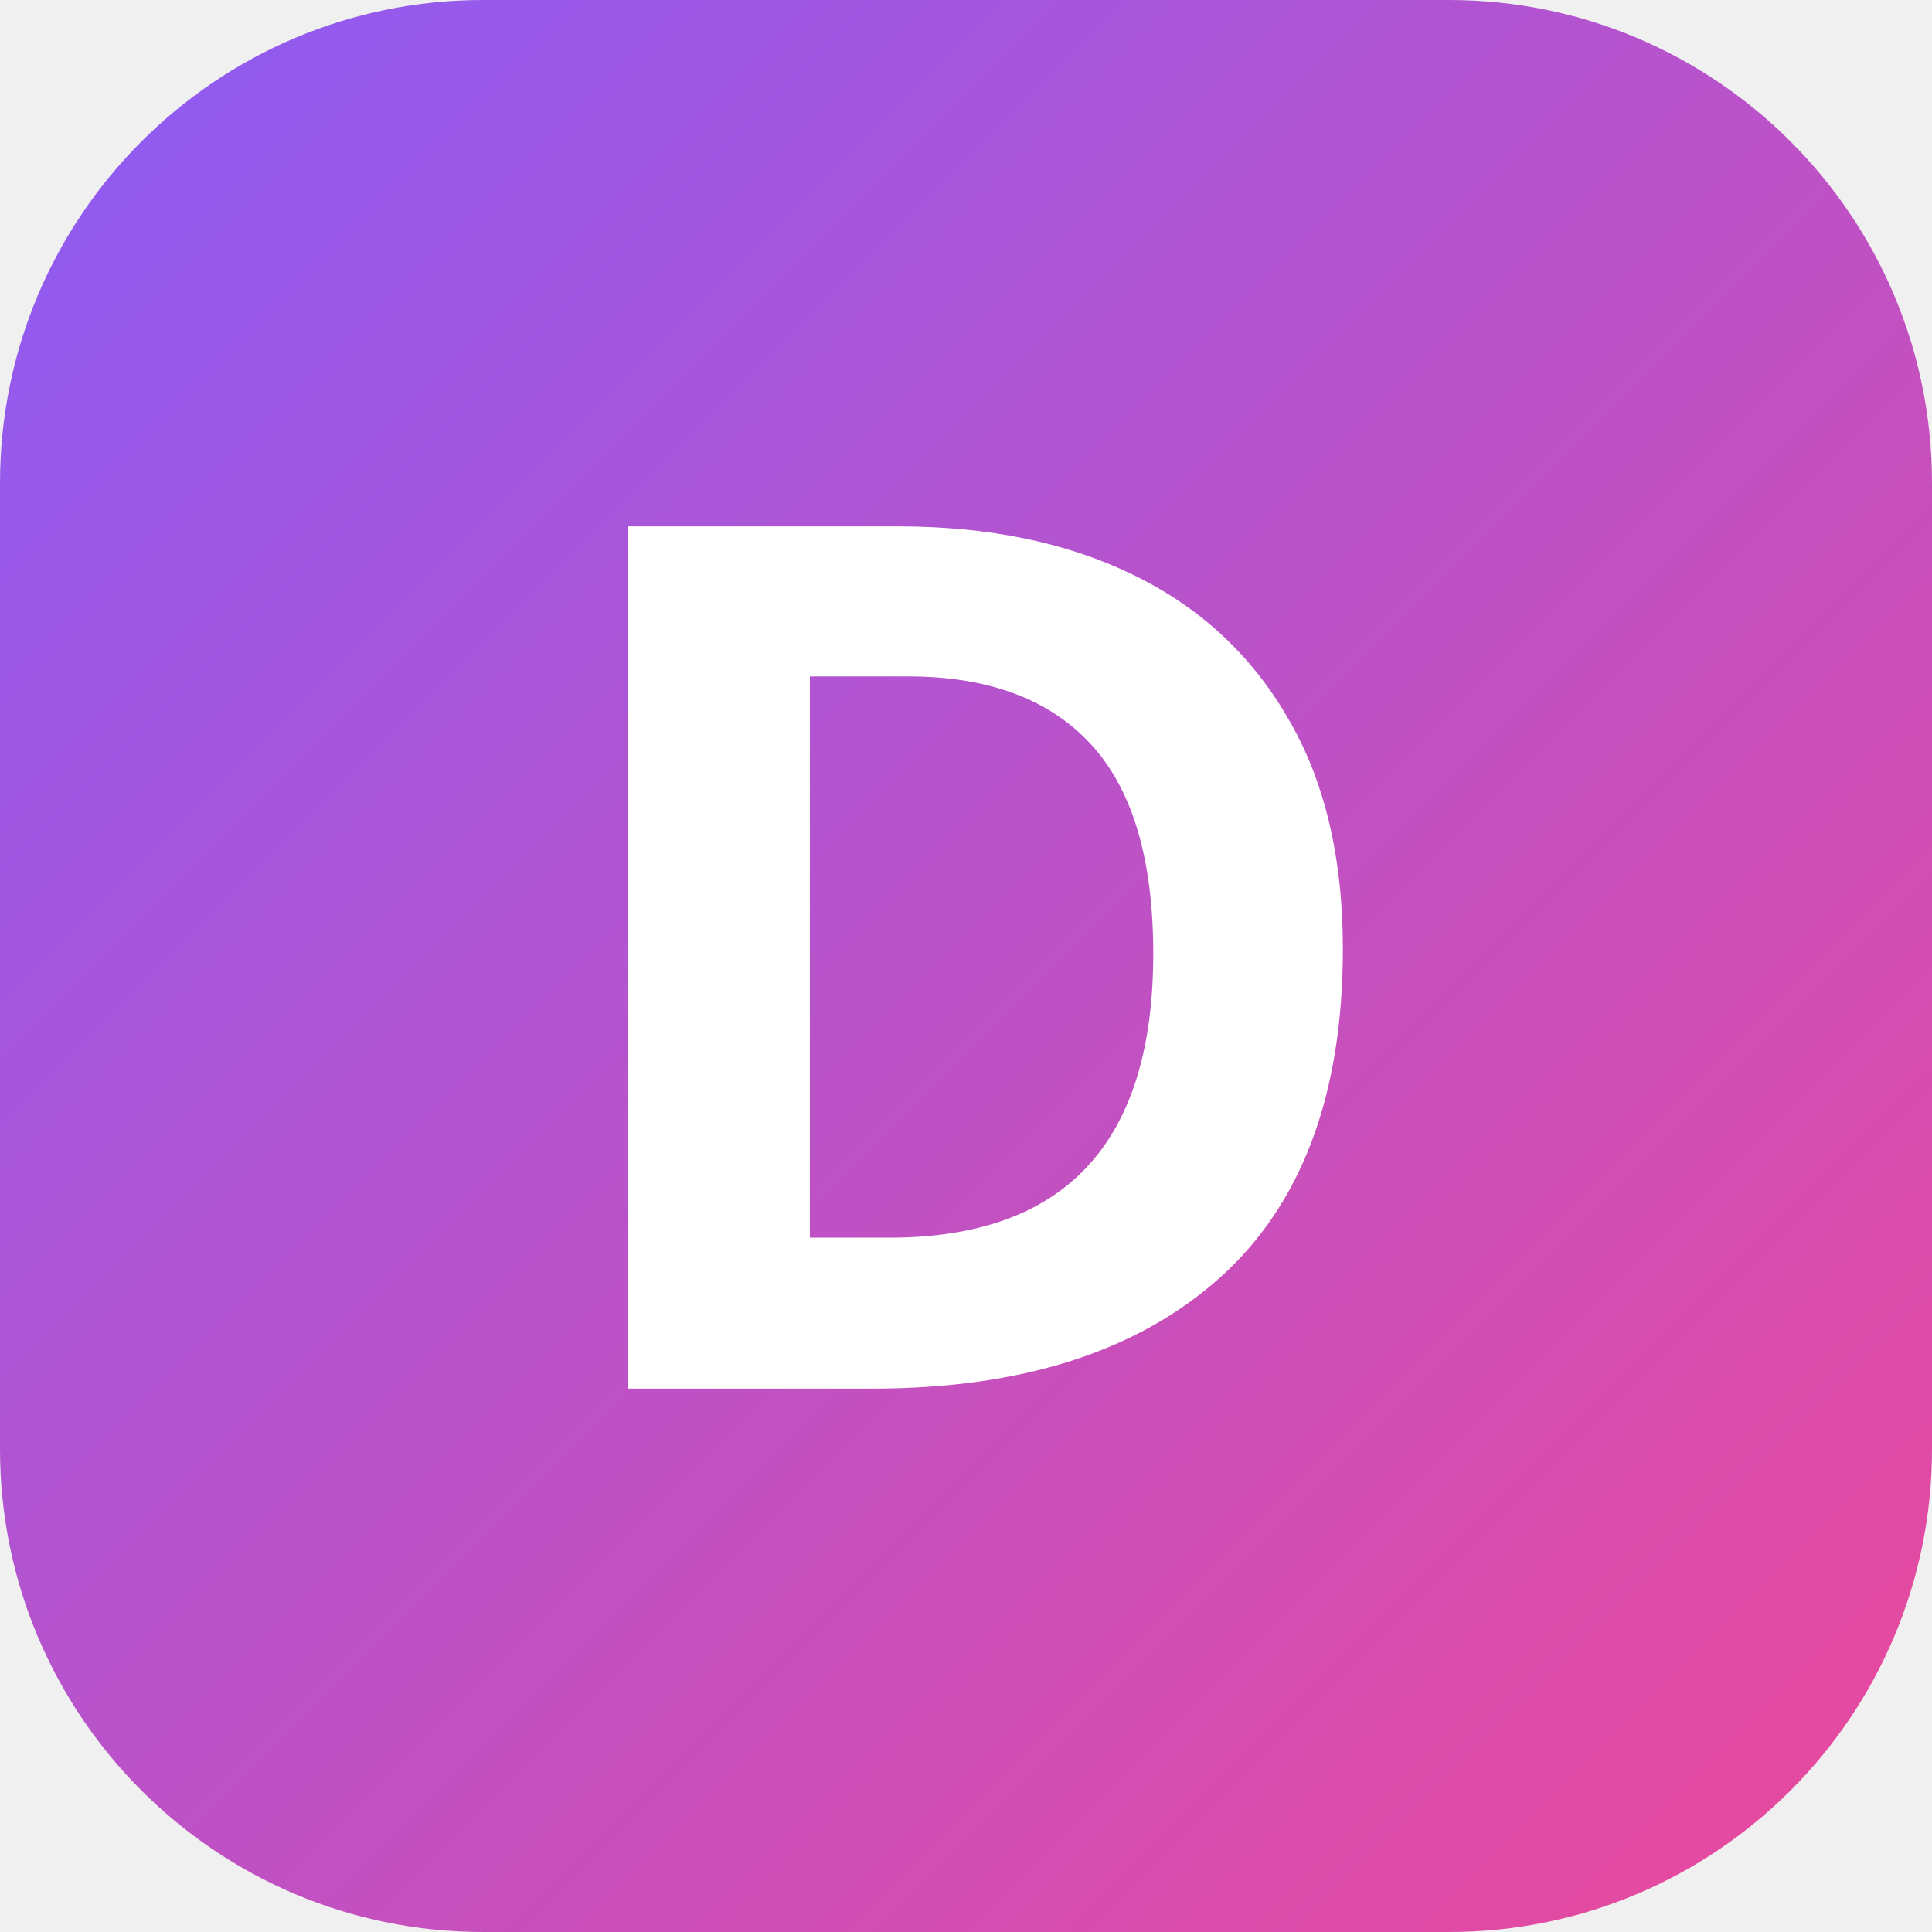
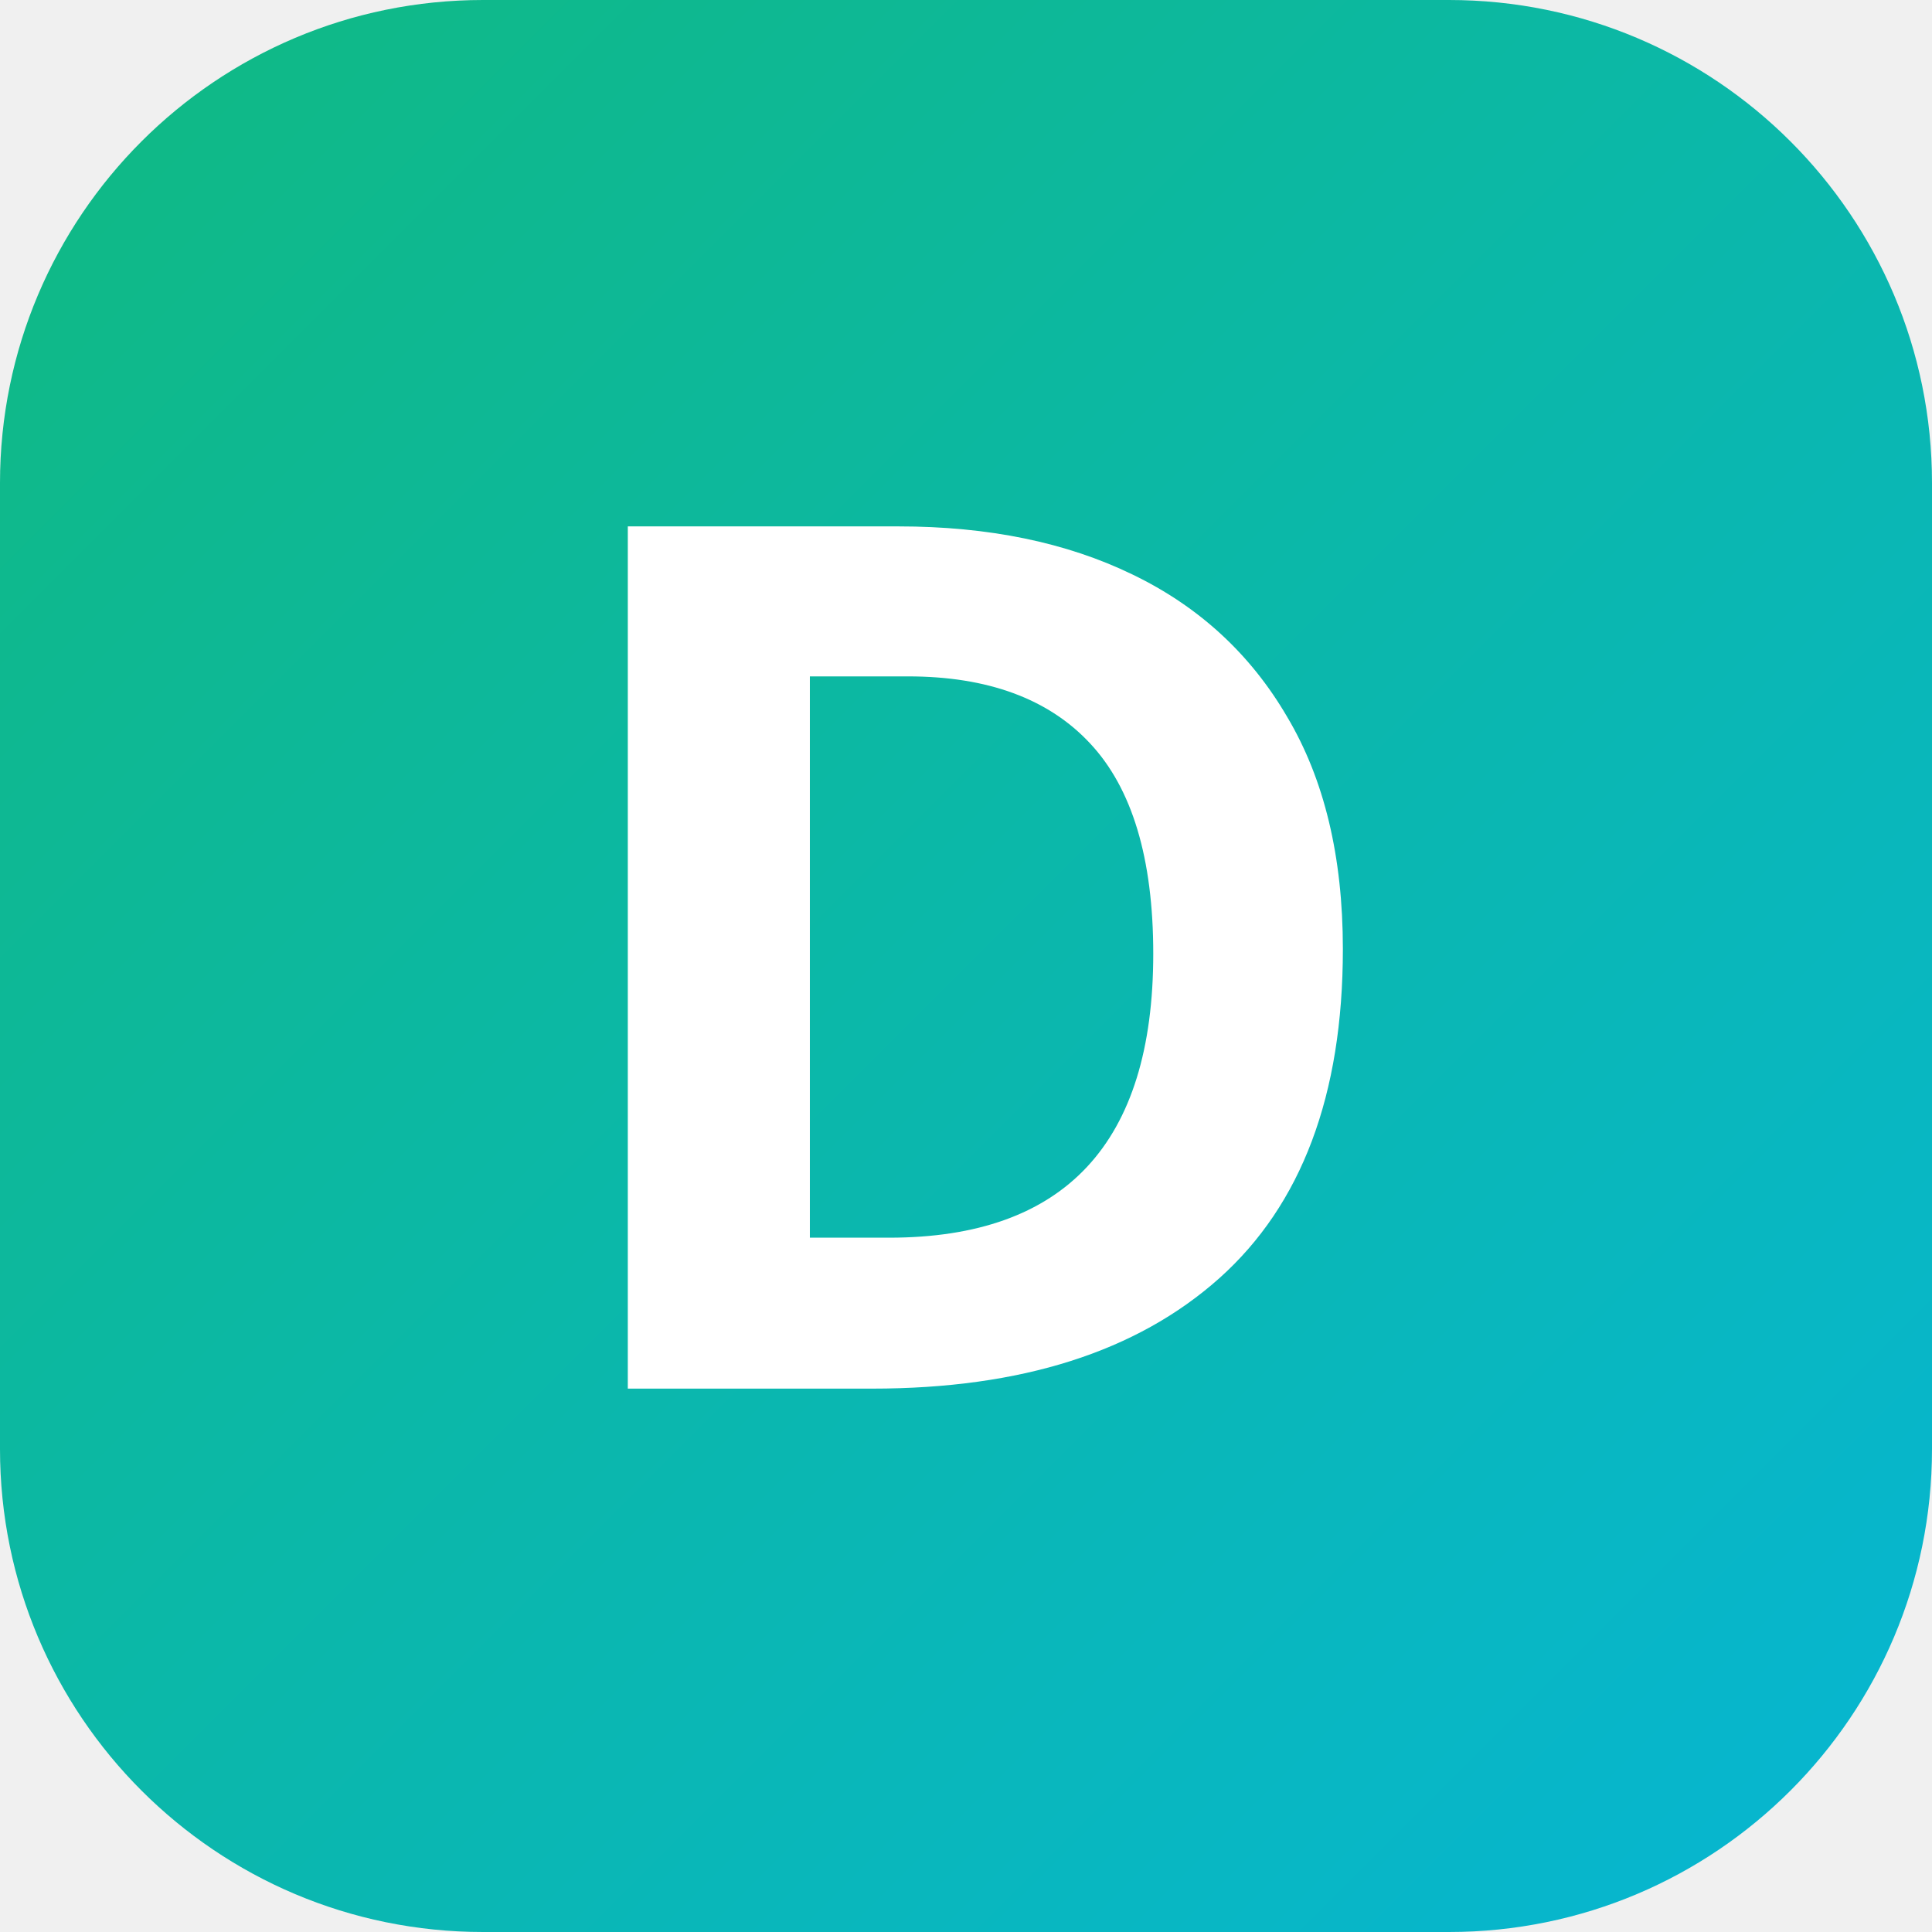
<svg xmlns="http://www.w3.org/2000/svg" viewBox="0 0 32 32">
  <defs>
    <linearGradient id="g" x1="0" y1="0" x2="1" y2="1">
-       <stop offset="0%" stop-color="#8B5CF6" />
-       <stop offset="100%" stop-color="#EC4899" />
+       <stop offset="0%" stop-color="#10B981" />
+       <stop offset="100%" stop-color="#06B6D4" />
    </linearGradient>
  </defs>
  <rect width="32" height="32" rx="8" fill="url(#g)" />
  <text x="16" y="23" text-anchor="middle" font-family="sans-serif" font-weight="700" font-size="20" fill="white">D</text>
</svg>
